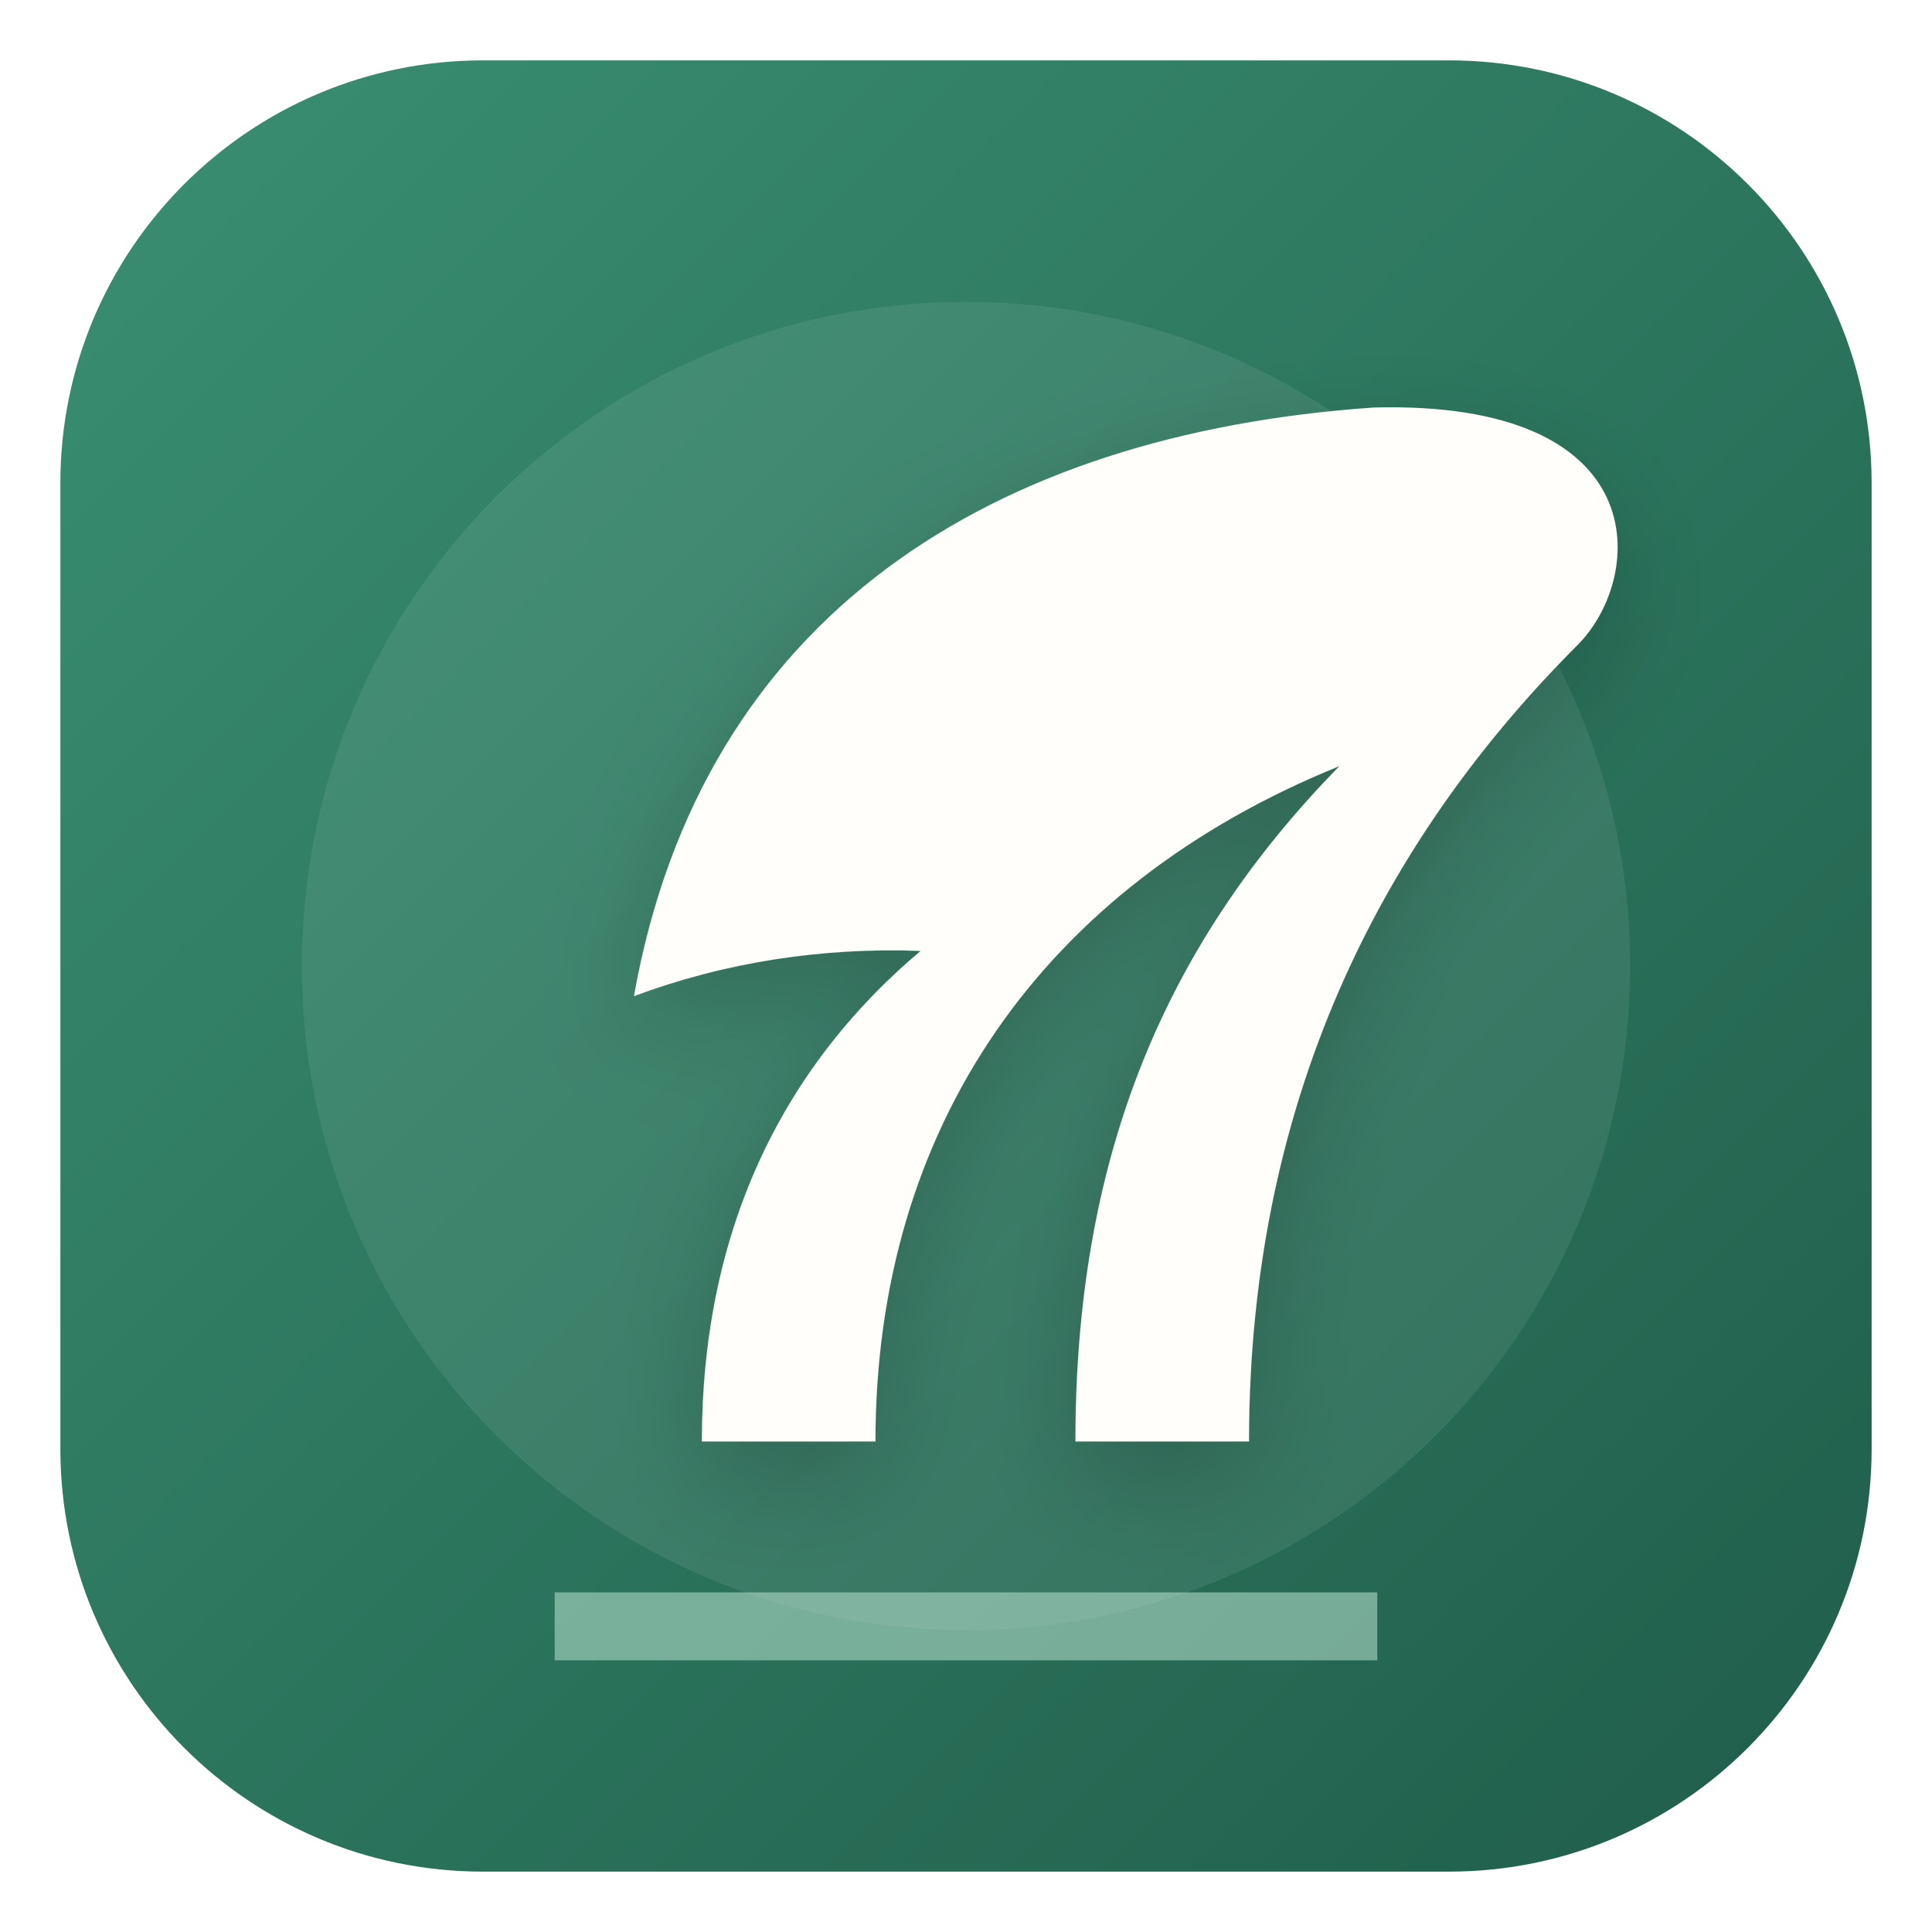
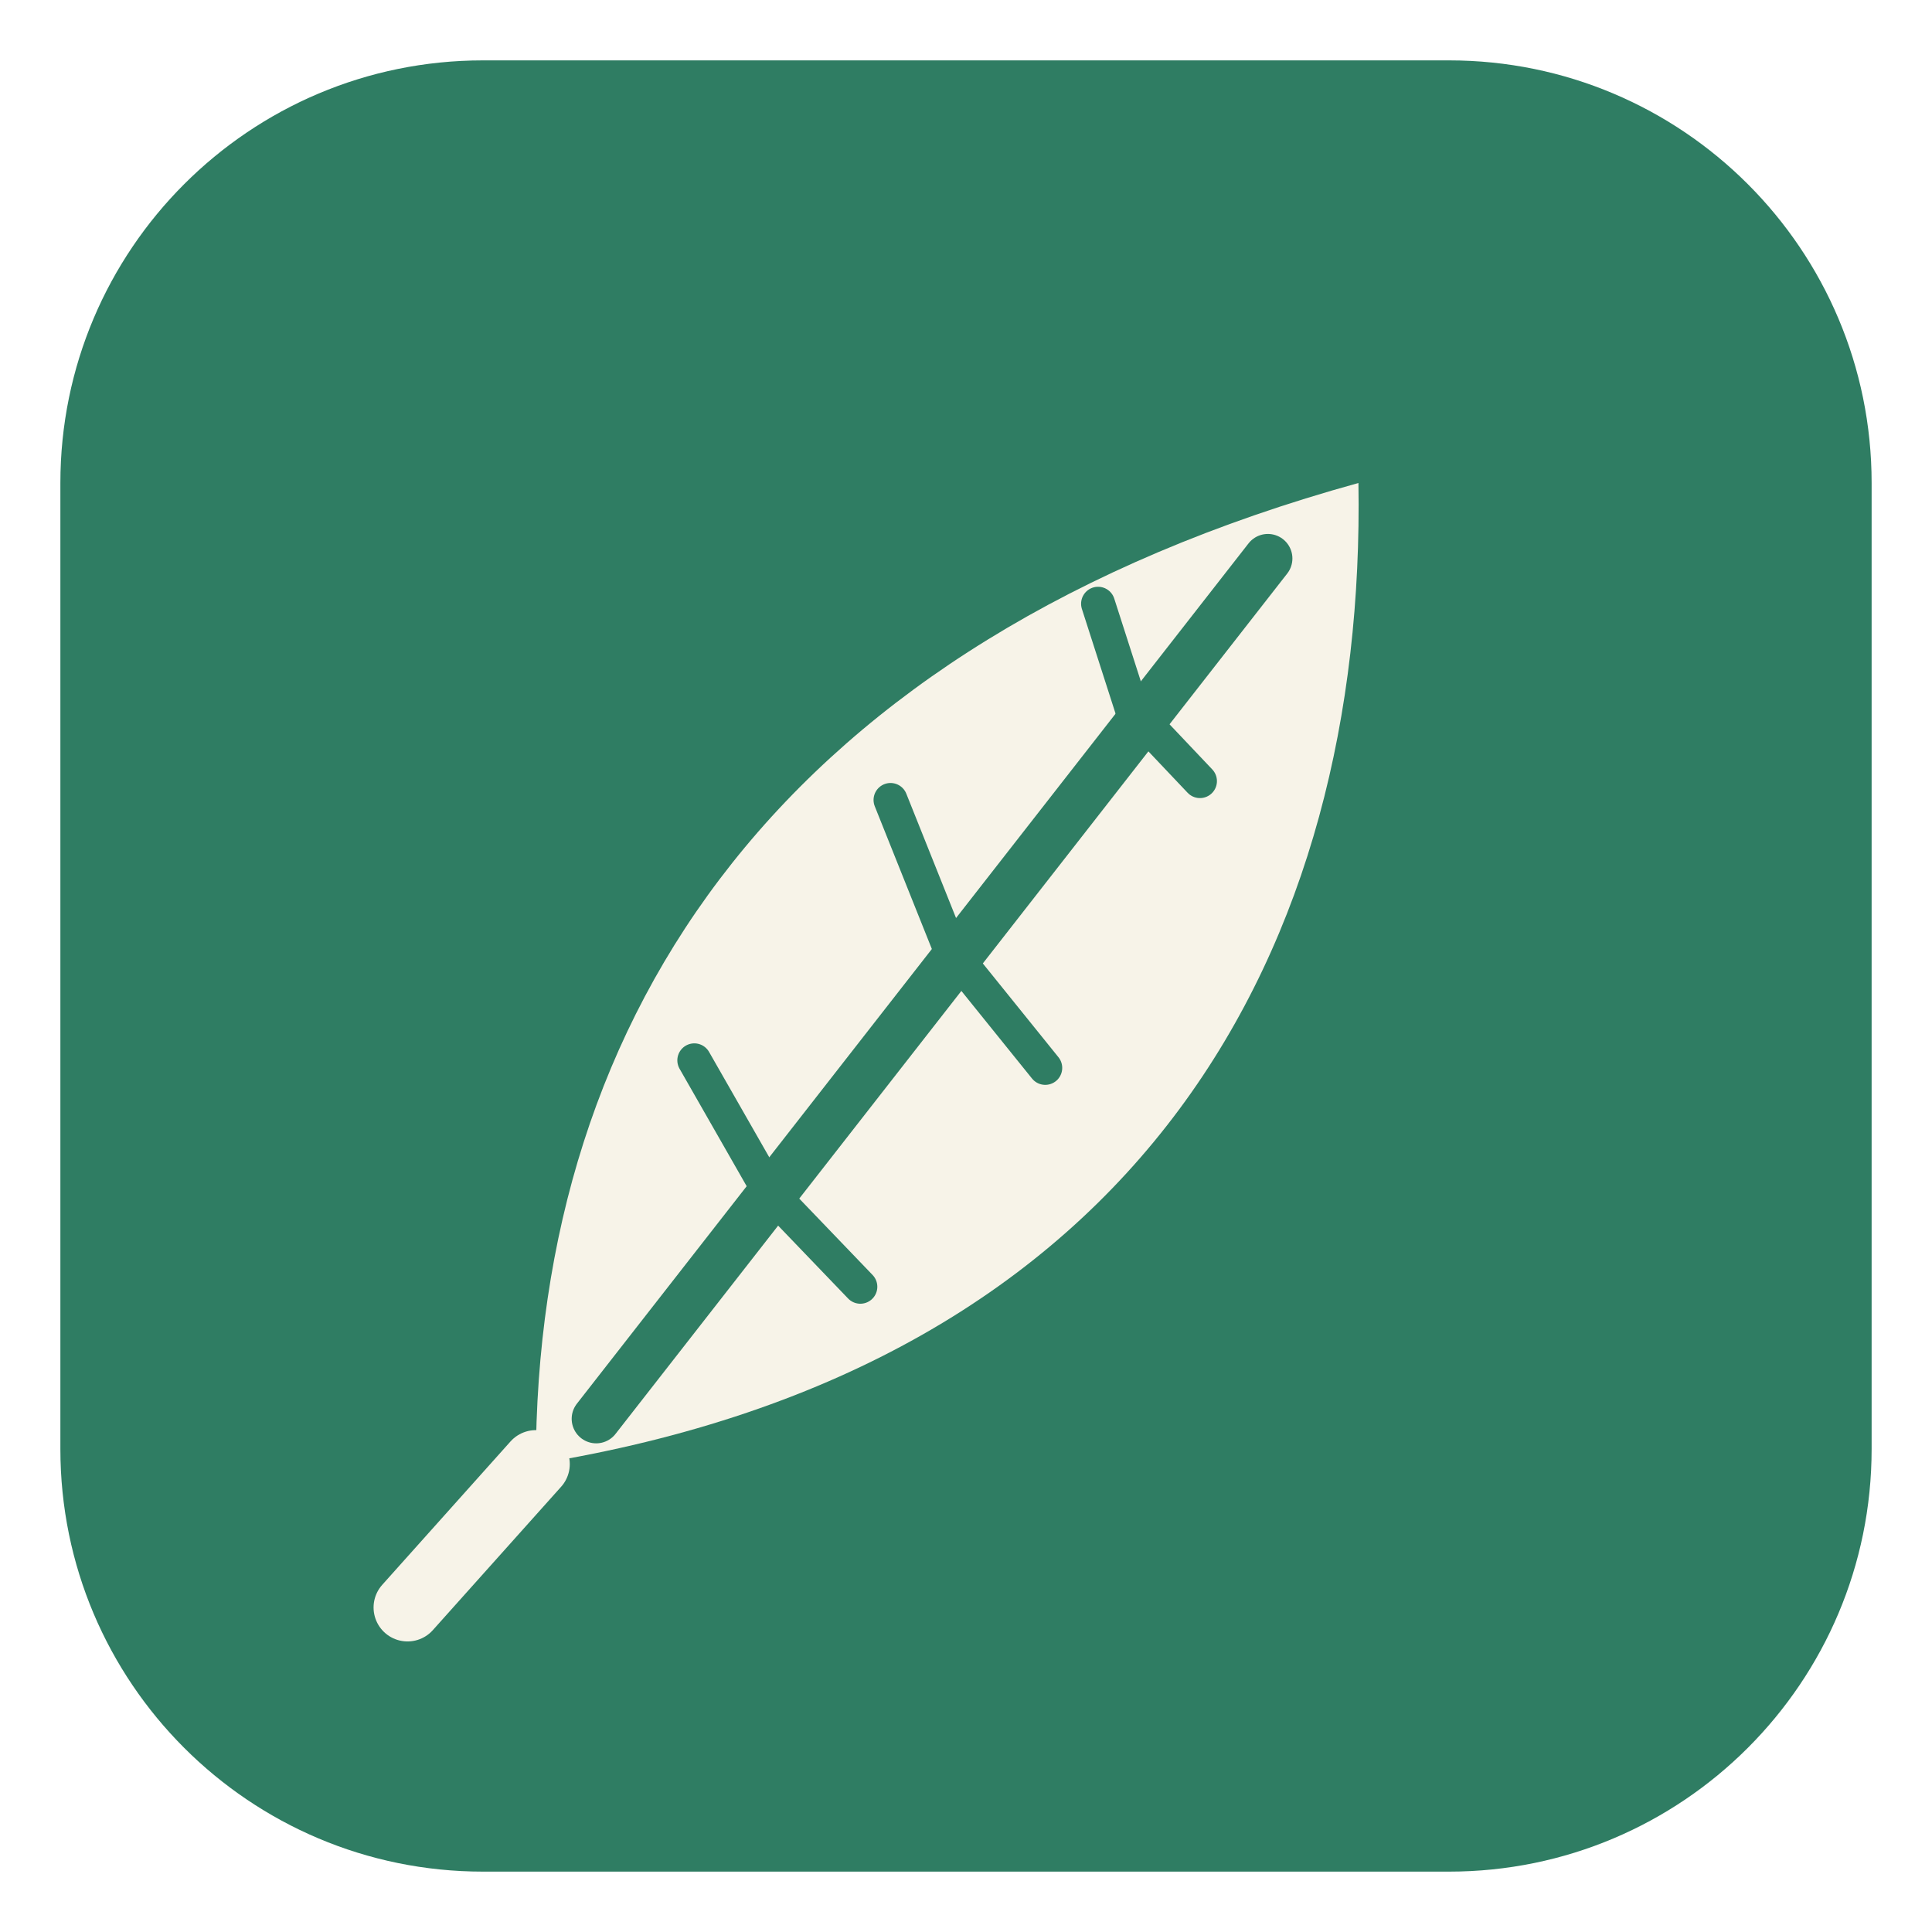
<svg xmlns="http://www.w3.org/2000/svg" width="512" height="512" viewBox="0 0 512 512">
-   <defs>
-     <linearGradient id="g" x1="0" y1="0" x2="1" y2="1">
-       <stop offset="0" stop-color="#3a8f72" />
-       <stop offset="1" stop-color="#1f5d4a" />
-     </linearGradient>
-     <filter id="s" x="-20%" y="-20%" width="140%" height="140%">
-       <feDropShadow dx="0" dy="10" stdDeviation="14" flood-color="#000" flood-opacity=".18" />
-     </filter>
-   </defs>
-   <rect x="16" y="16" width="480" height="480" rx="112" fill="url(#g)" />
-   <circle cx="256" cy="256" r="176" fill="#fffefa" opacity=".08" />
-   <path filter="url(#s)" fill="#fffefa" d="M364 108c-101 7-178 55-196 156 24-9 50-13 76-12-38 32-58 76-58 130h46c0-83 44-147 123-179-48 49-70 106-70 179h46c0-94 38-162 87-211 18-18 21-65-54-63Z" />
-   <path fill="#b9e4d2" d="M147 422h218v18H147z" opacity=".55" />
+   <rect x="16" y="16" width="480" height="480" rx="112" fill="#2F7D63" />
+   <path fill="#F7F3E8" d="M142 388c0-120 66-218 218-260 2 122-56 234-218 260Z" />
+   <path fill="none" stroke="#F7F3E8" stroke-width="18" stroke-linecap="round" d="M142 388 108 426" />
+   <path fill="none" stroke="#2F7D63" stroke-width="13" stroke-linecap="round" d="M158 376 336 148" />
+   <path fill="none" stroke="#2F7D63" stroke-width="9" stroke-linecap="round" d="M204 316 184 281M252 252 236 212M204 316 228 341M252 252 277 283M300 188 291 160M300 188 318 207" />
</svg>
